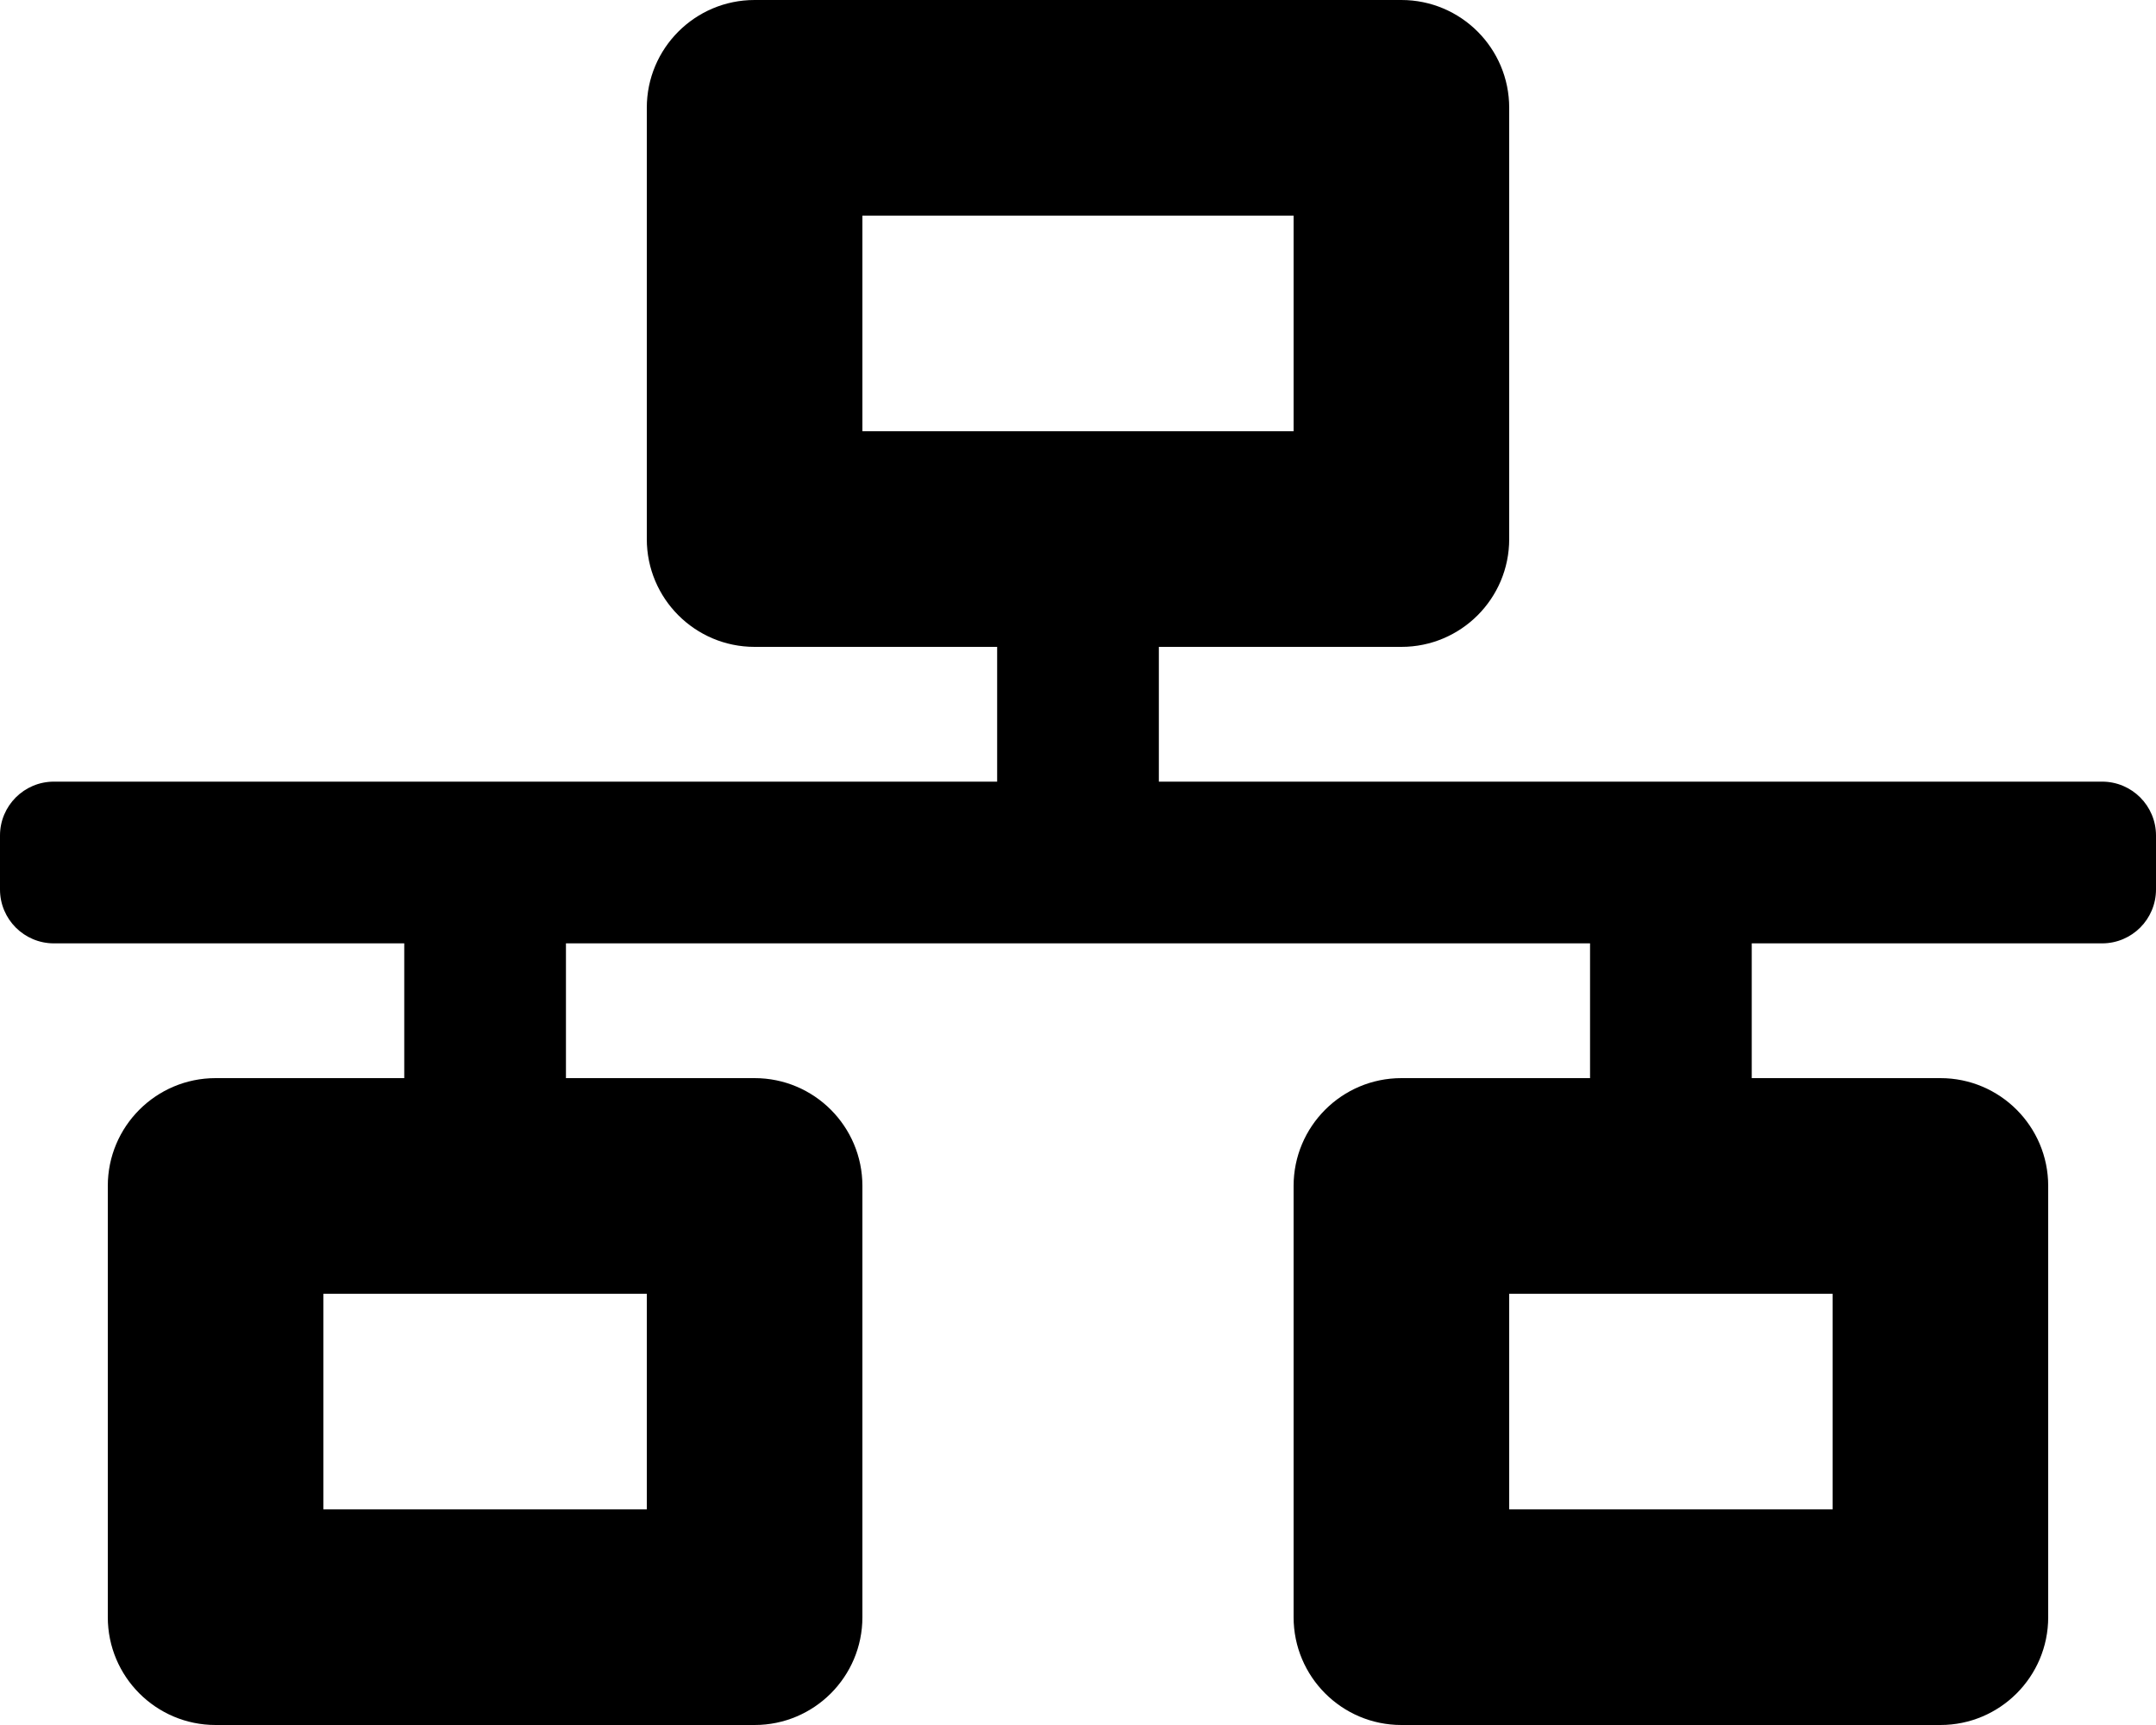
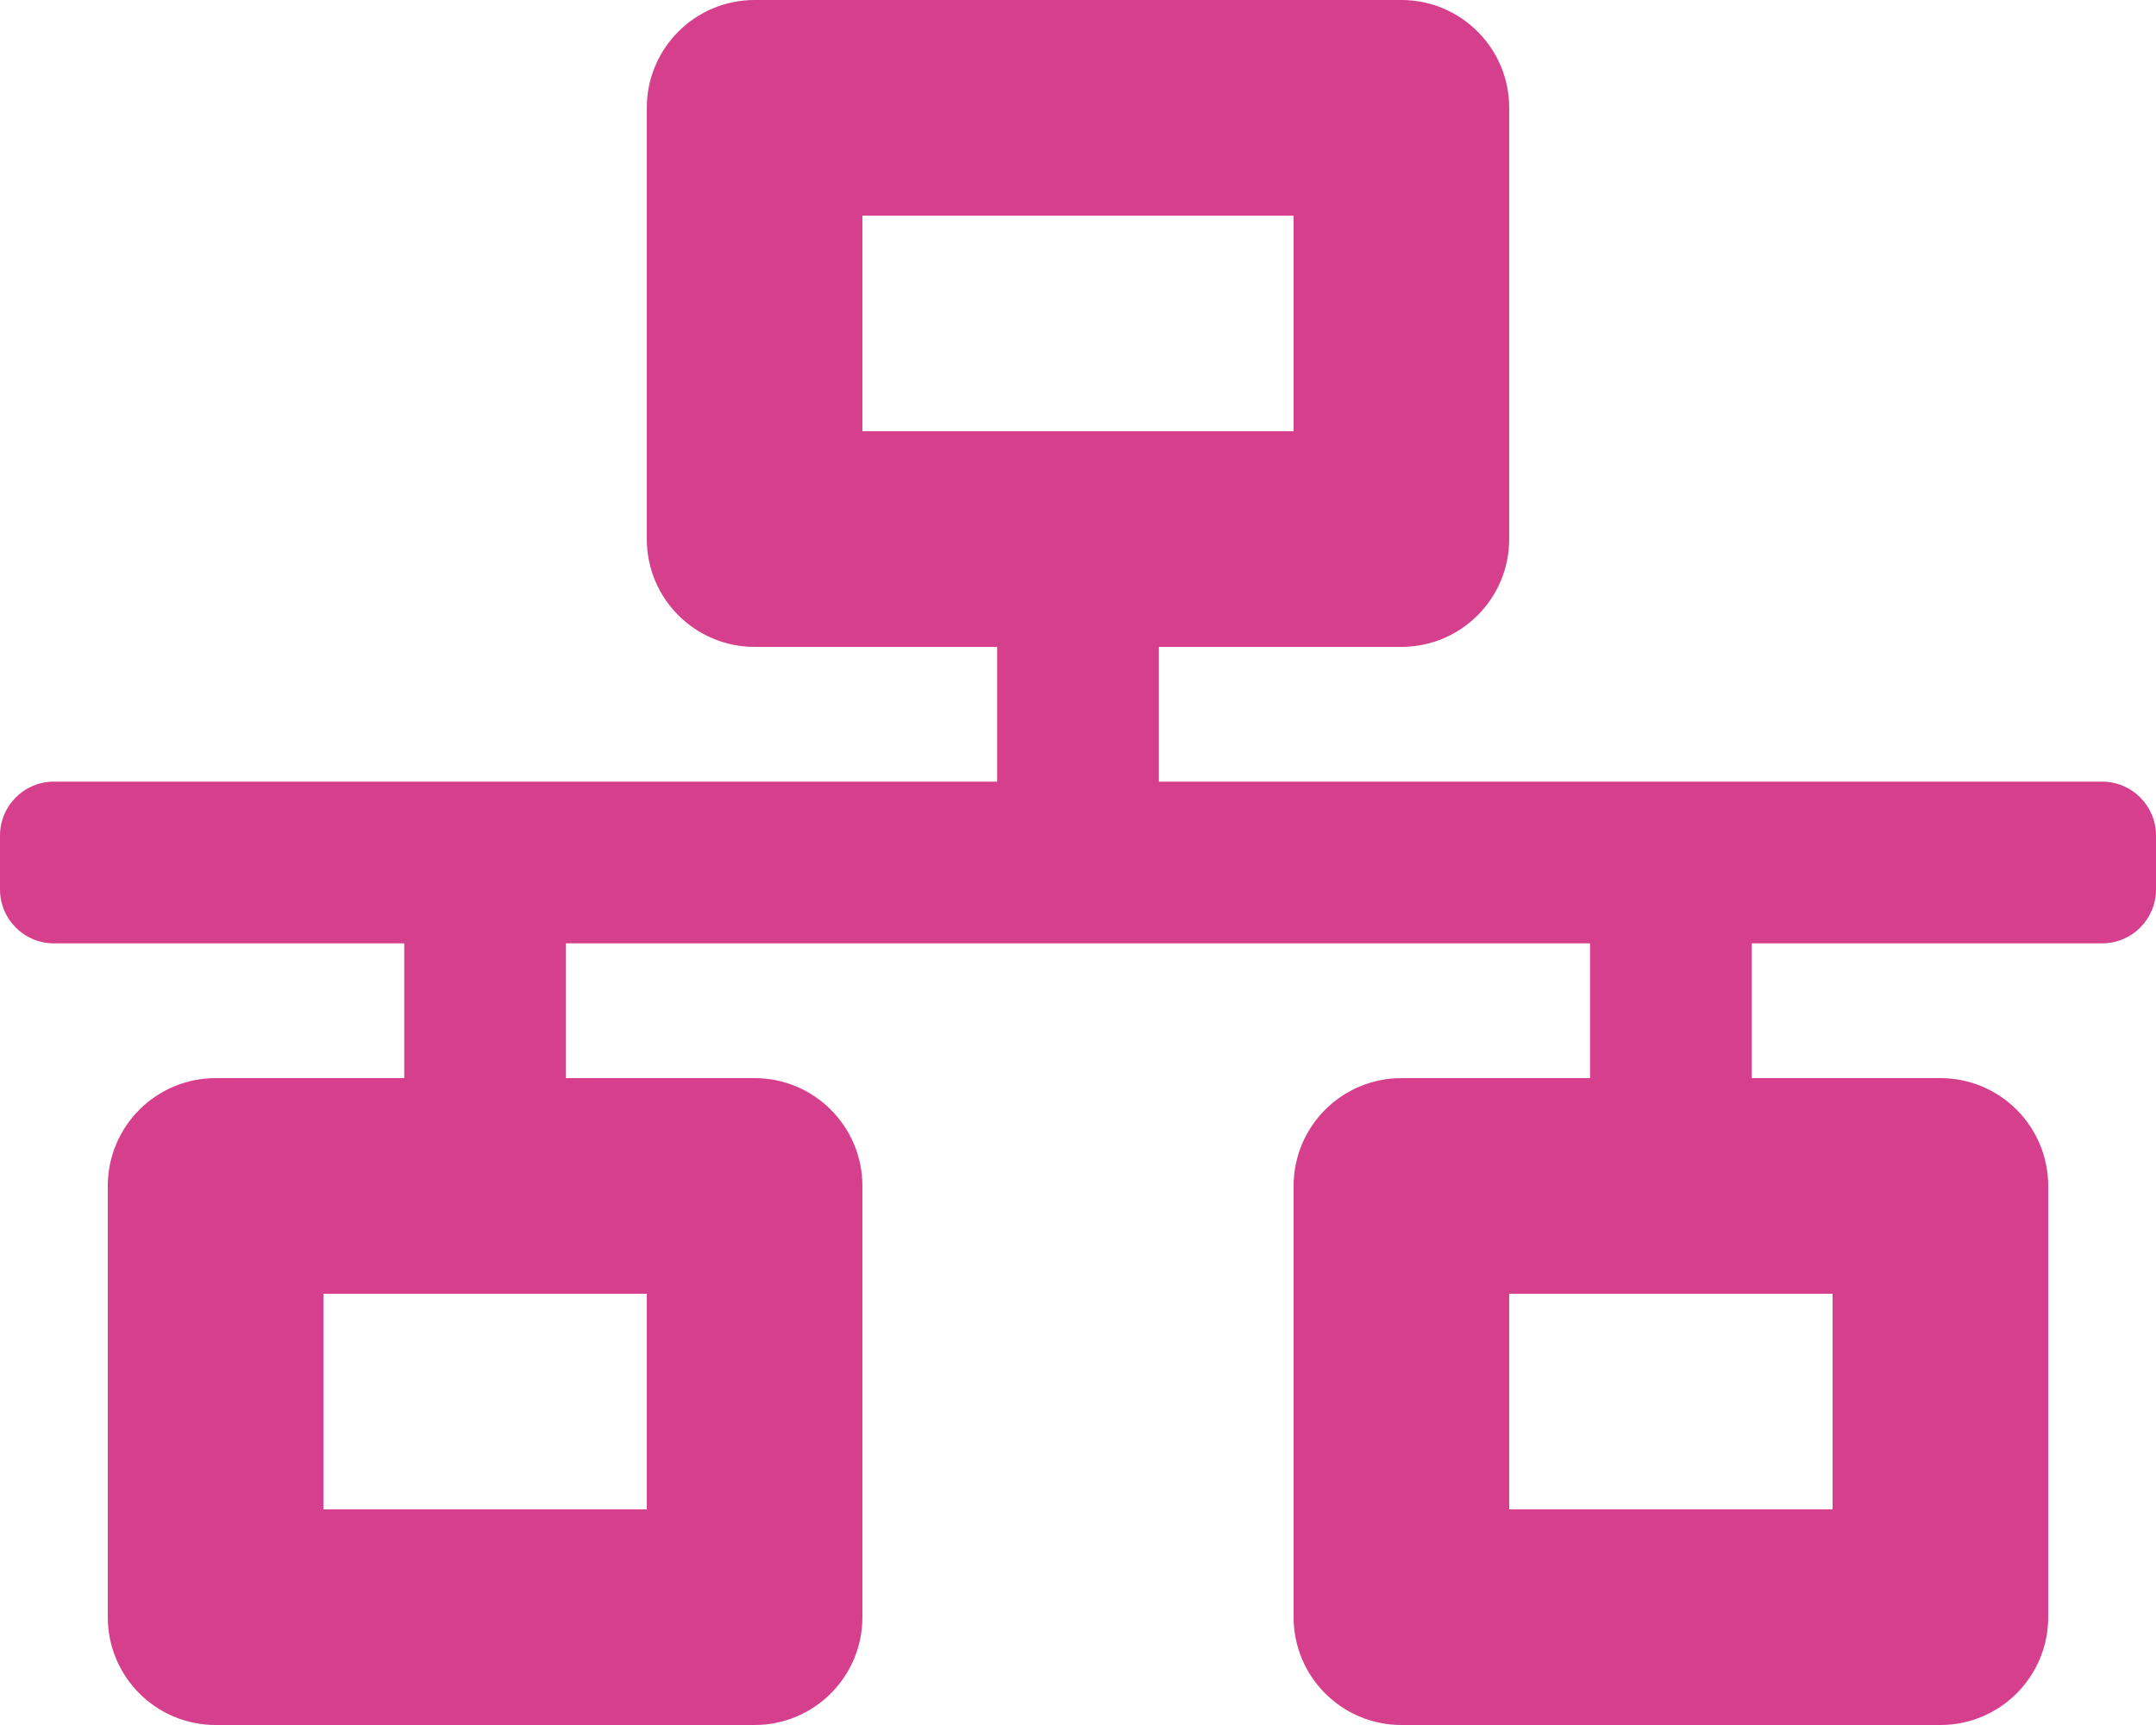
- <svg xmlns="http://www.w3.org/2000/svg" aria-hidden="true" focusable="false" data-prefix="fas" data-icon="network-wired" class="svg-inline--fa fa-network-wired fa-w-20" role="img" viewBox="0 0 640 512">
+ <svg xmlns="http://www.w3.org/2000/svg" aria-hidden="true" focusable="false" data-prefix="fas" data-icon="network-wired" class="svg-inline--fa fa-network-wired fa-w-20" style="color:#d53f8c" role="img" viewBox="0 0 640 512">
  <path fill="currentColor" d="M640 264v-16c0-8.84-7.16-16-16-16H344v-40h72c17.67 0 32-14.33 32-32V32c0-17.67-14.33-32-32-32H224c-17.67 0-32 14.33-32 32v128c0 17.67 14.33 32 32 32h72v40H16c-8.84 0-16 7.16-16 16v16c0 8.84 7.16 16 16 16h104v40H64c-17.67 0-32 14.33-32 32v128c0 17.67 14.33 32 32 32h160c17.67 0 32-14.33 32-32V352c0-17.67-14.33-32-32-32h-56v-40h304v40h-56c-17.67 0-32 14.33-32 32v128c0 17.67 14.33 32 32 32h160c17.67 0 32-14.33 32-32V352c0-17.67-14.33-32-32-32h-56v-40h104c8.84 0 16-7.16 16-16zM256 128V64h128v64H256zm-64 320H96v-64h96v64zm352 0h-96v-64h96v64z" />
</svg>
